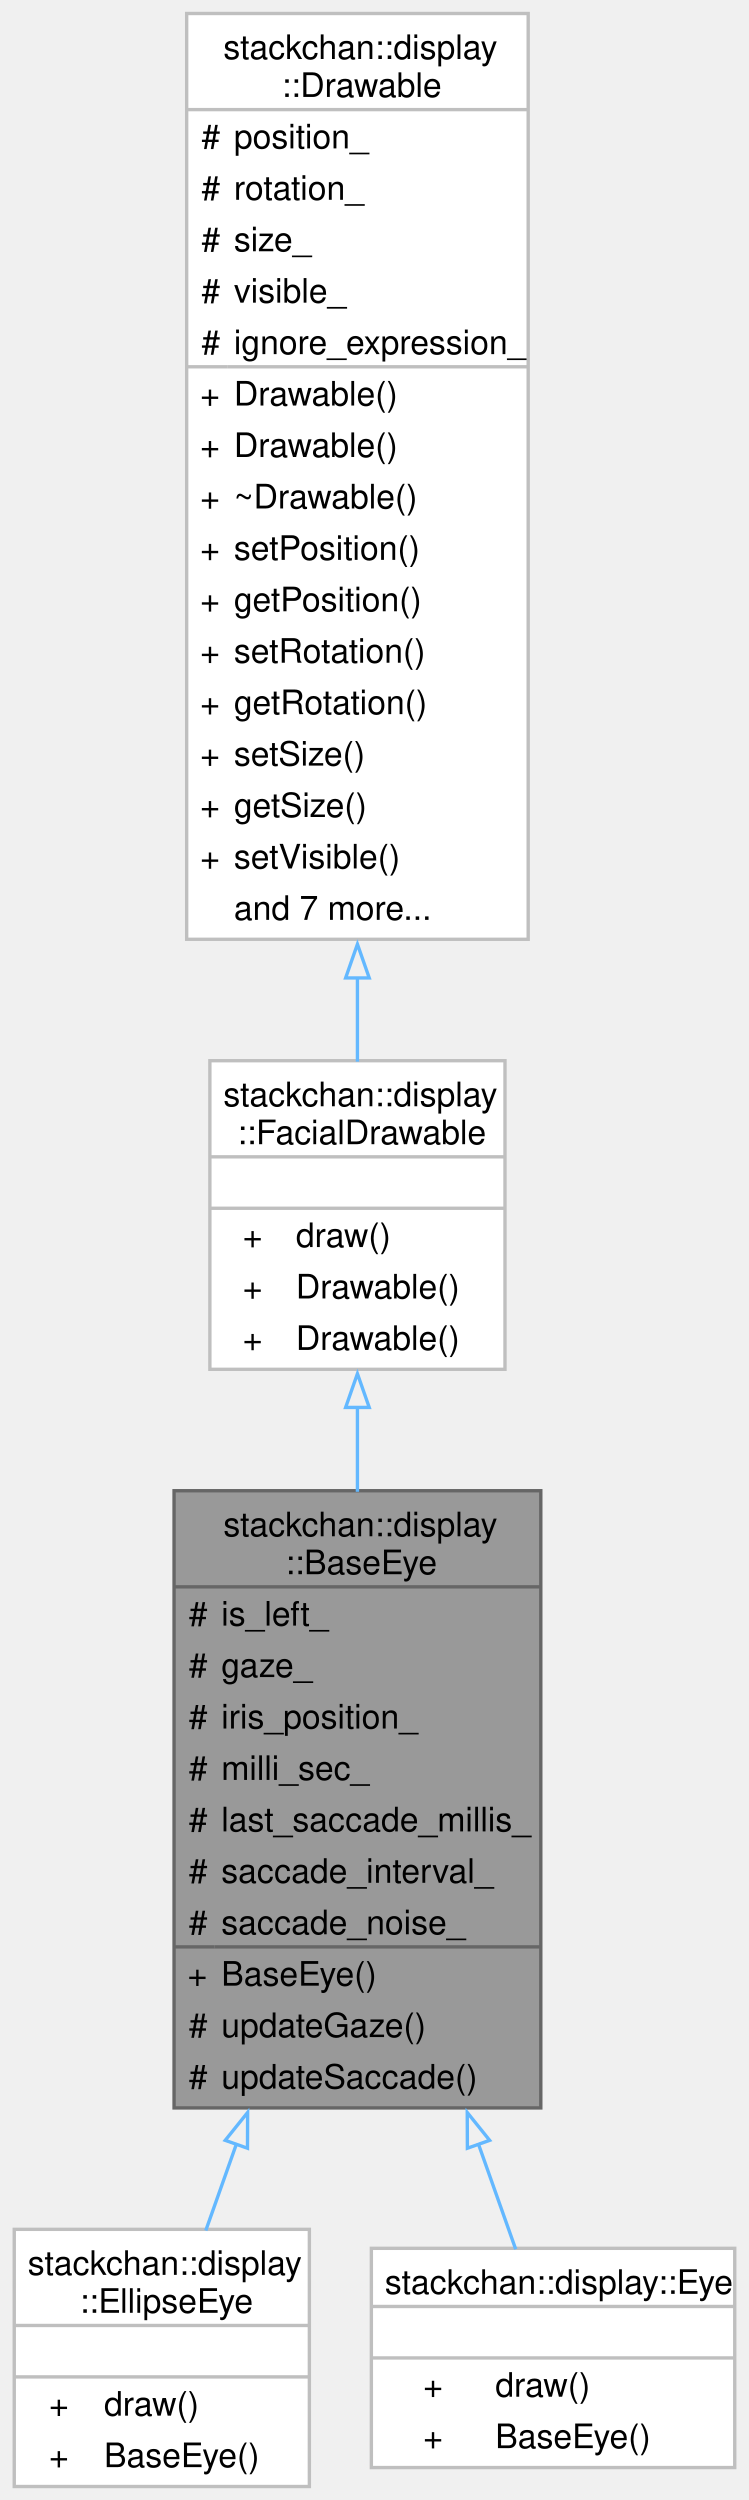
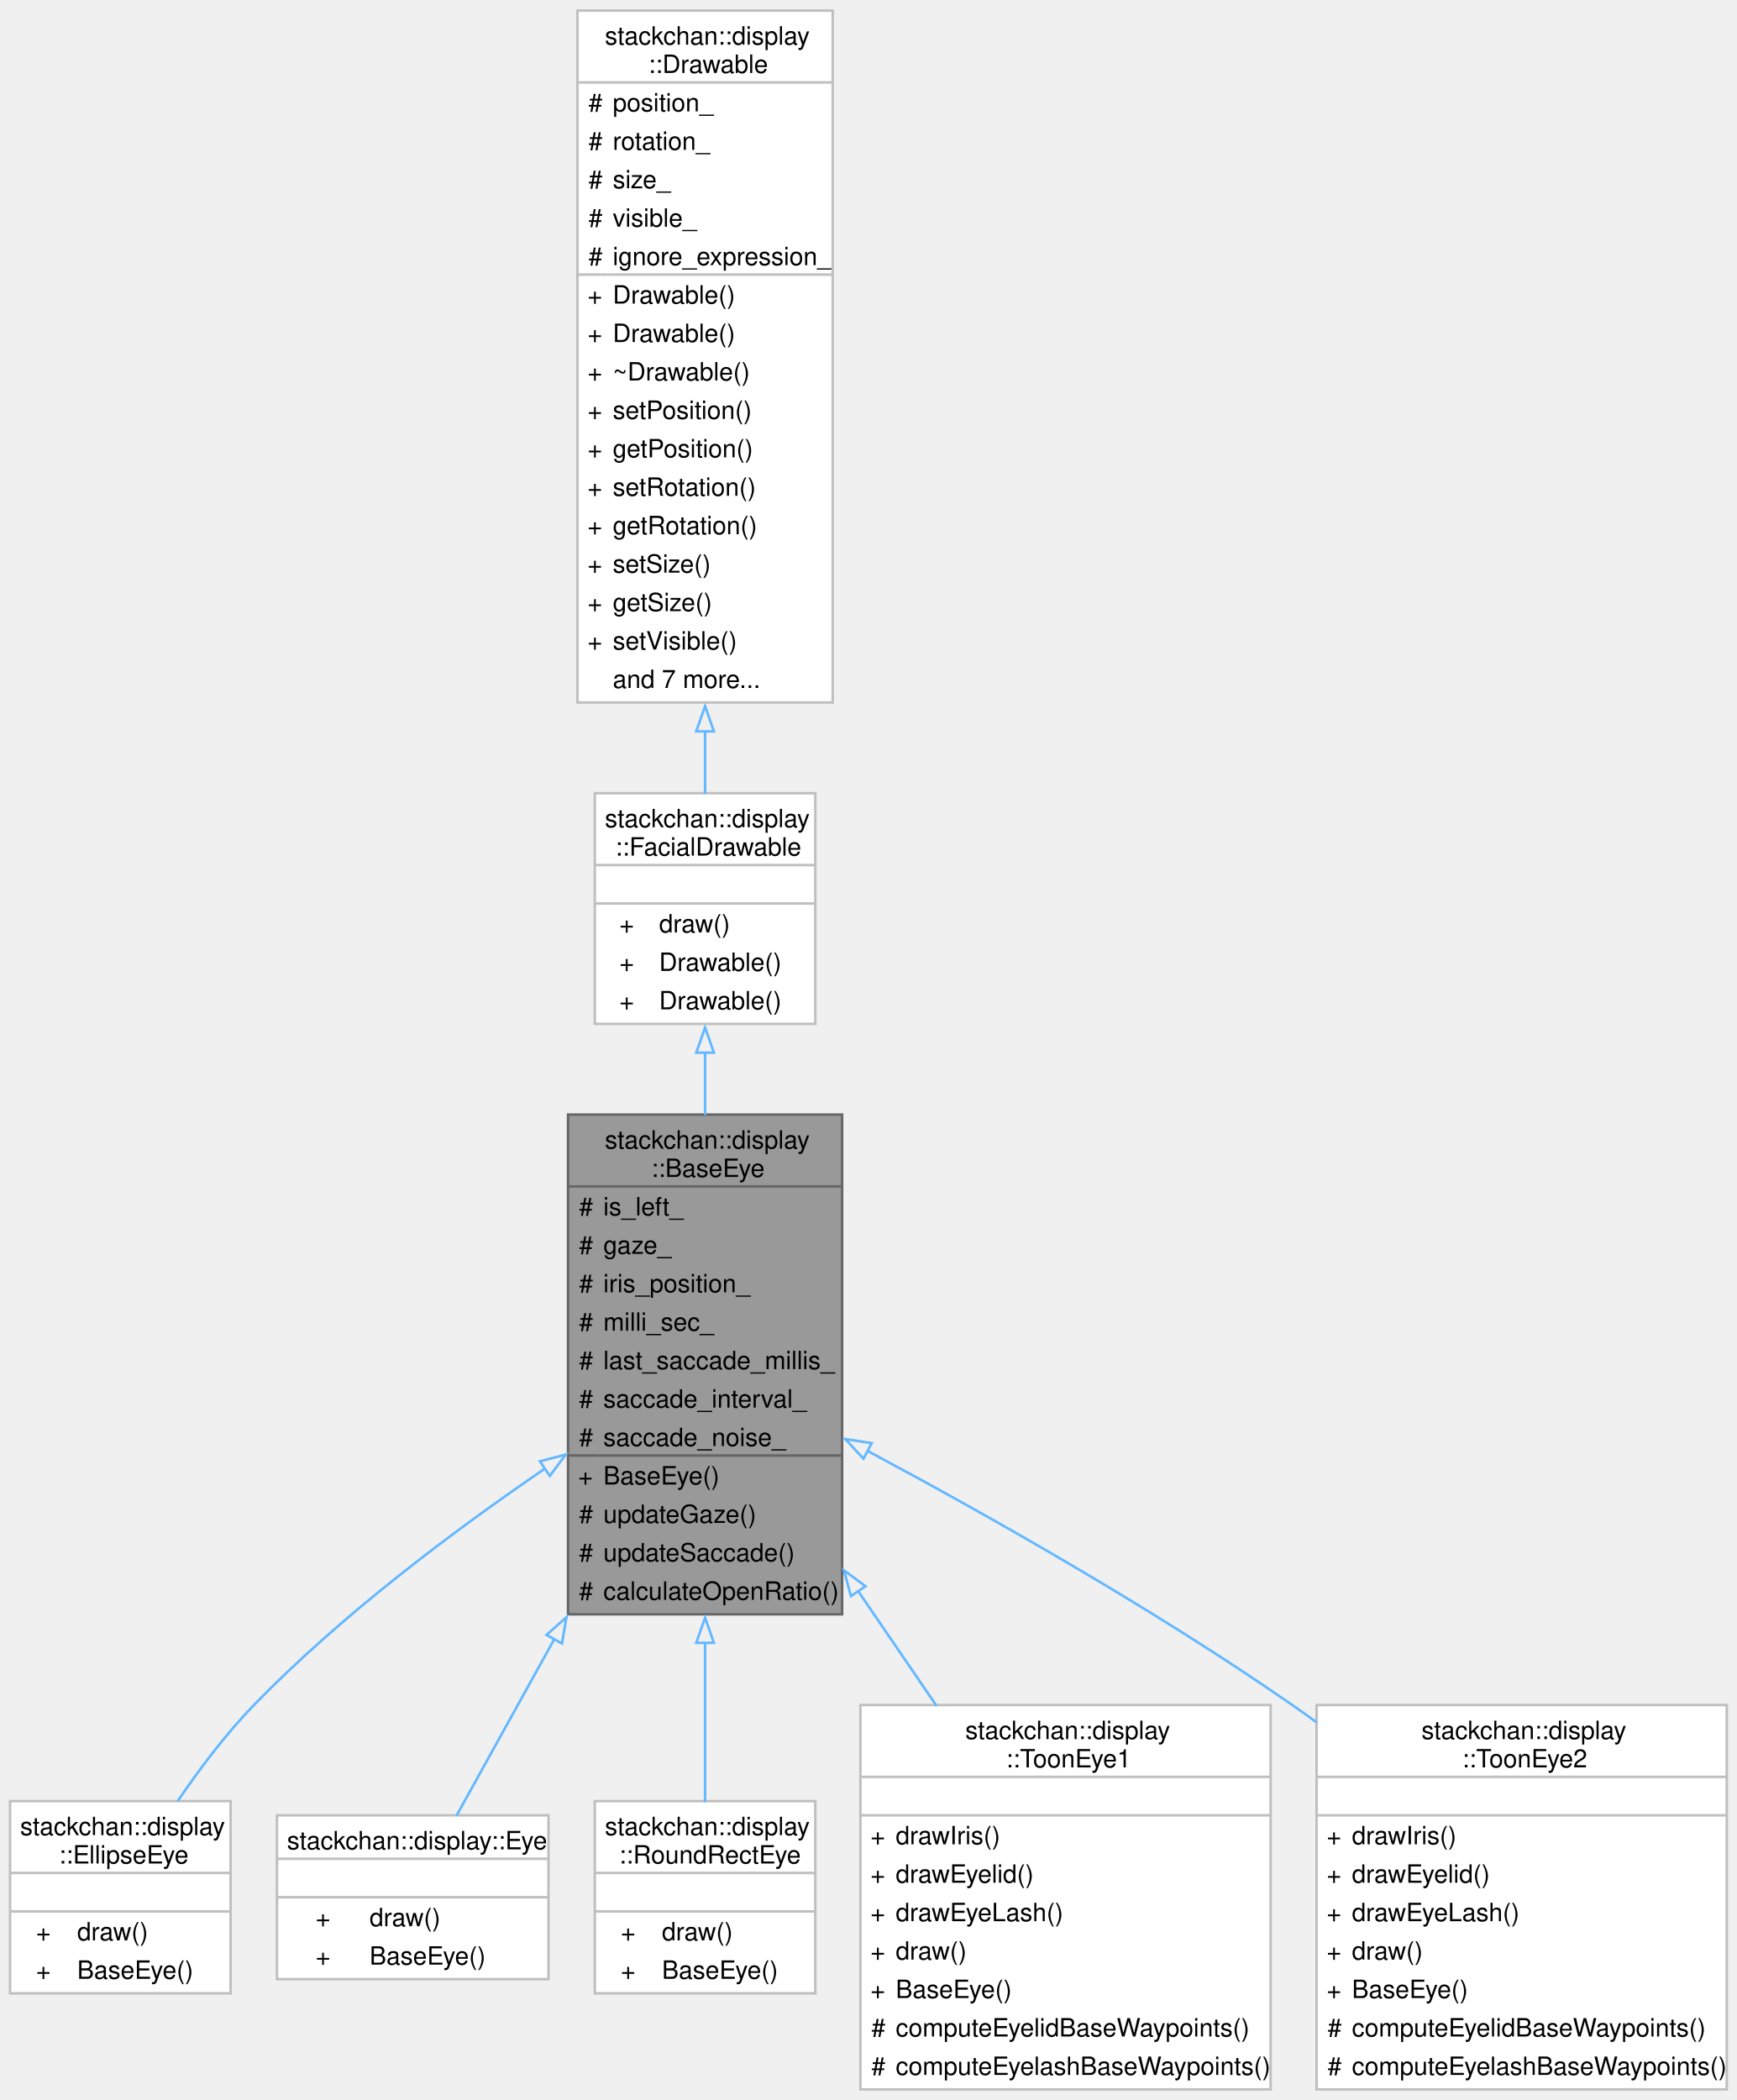
- <svg xmlns="http://www.w3.org/2000/svg" xmlns:xlink="http://www.w3.org/1999/xlink" width="222pt" height="741pt" viewBox="0.00 0.00 221.62 741.25">
-   <g id="graph0" class="graph" transform="scale(1 1) rotate(0) translate(4 737.25)">
+ <svg xmlns="http://www.w3.org/2000/svg" xmlns:xlink="http://www.w3.org/1999/xlink" width="689pt" height="833pt" viewBox="0.00 0.00 689.12 832.75">
+   <g id="graph0" class="graph" transform="scale(1 1) rotate(0) translate(4 828.75)">
    <g id="Node000001" class="node">
      <g id="a_Node000001">
        <a xlink:title="Base class for Eye, draw nothing.">
-           <polygon fill="#999999" stroke="none" points="156.12,-295.25 47.37,-295.25 47.37,-112.25 156.12,-112.25 156.12,-295.25" />
-           <text text-anchor="start" x="62" y="-281.75" font-family="Helvetica,sans-Serif" font-size="10.00">stackchan::display</text>
-           <text text-anchor="start" x="80.38" y="-270.5" font-family="Helvetica,sans-Serif" font-size="10.00">::BaseEye</text>
-           <text text-anchor="start" x="51.75" y="-255.25" font-family="Helvetica,sans-Serif" font-size="10.00">#</text>
-           <text text-anchor="start" x="61.38" y="-255.25" font-family="Helvetica,sans-Serif" font-size="10.00">is_left_</text>
-           <text text-anchor="start" x="51.75" y="-240" font-family="Helvetica,sans-Serif" font-size="10.00">#</text>
-           <text text-anchor="start" x="61.38" y="-240" font-family="Helvetica,sans-Serif" font-size="10.00">gaze_</text>
-           <text text-anchor="start" x="51.75" y="-224.75" font-family="Helvetica,sans-Serif" font-size="10.00">#</text>
-           <text text-anchor="start" x="61.38" y="-224.75" font-family="Helvetica,sans-Serif" font-size="10.00">iris_position_</text>
-           <text text-anchor="start" x="51.75" y="-209.5" font-family="Helvetica,sans-Serif" font-size="10.00">#</text>
-           <text text-anchor="start" x="61.38" y="-209.5" font-family="Helvetica,sans-Serif" font-size="10.00">milli_sec_</text>
-           <text text-anchor="start" x="51.75" y="-194.25" font-family="Helvetica,sans-Serif" font-size="10.00">#</text>
-           <text text-anchor="start" x="61.38" y="-194.25" font-family="Helvetica,sans-Serif" font-size="10.00">last_saccade_millis_</text>
-           <text text-anchor="start" x="51.75" y="-179" font-family="Helvetica,sans-Serif" font-size="10.00">#</text>
-           <text text-anchor="start" x="61.38" y="-179" font-family="Helvetica,sans-Serif" font-size="10.00">saccade_interval_</text>
-           <text text-anchor="start" x="51.75" y="-163.75" font-family="Helvetica,sans-Serif" font-size="10.00">#</text>
-           <text text-anchor="start" x="61.38" y="-163.75" font-family="Helvetica,sans-Serif" font-size="10.00">saccade_noise_</text>
-           <text text-anchor="start" x="51.38" y="-148.5" font-family="Helvetica,sans-Serif" font-size="10.00">+</text>
-           <text text-anchor="start" x="61.38" y="-148.5" font-family="Helvetica,sans-Serif" font-size="10.00">BaseEye()</text>
-           <text text-anchor="start" x="51.75" y="-133.25" font-family="Helvetica,sans-Serif" font-size="10.00">#</text>
-           <text text-anchor="start" x="61.38" y="-133.25" font-family="Helvetica,sans-Serif" font-size="10.00">updateGaze()</text>
-           <text text-anchor="start" x="51.75" y="-118" font-family="Helvetica,sans-Serif" font-size="10.00">#</text>
-           <text text-anchor="start" x="61.38" y="-118" font-family="Helvetica,sans-Serif" font-size="10.00">updateSaccade()</text>
-           <polygon fill="#666666" stroke="#666666" points="47.38,-266.75 47.38,-266.75 156.12,-266.75 156.12,-266.75 47.38,-266.75" />
-           <polygon fill="#666666" stroke="#666666" points="47.38,-160 47.38,-160 59.38,-160 59.38,-160 47.38,-160" />
-           <polygon fill="#666666" stroke="#666666" points="59.38,-160 59.38,-160 156.12,-160 156.12,-160 59.38,-160" />
-           <polygon fill="none" stroke="#666666" points="47.38,-112.25 47.38,-295.25 156.12,-295.25 156.12,-112.25 47.38,-112.25" />
+           <polygon fill="#999999" stroke="none" points="330.12,-386.75 221.38,-386.75 221.38,-188.5 330.12,-188.5 330.12,-386.75" />
+           <text text-anchor="start" x="236" y="-373.25" font-family="Helvetica,sans-Serif" font-size="10.00">stackchan::display</text>
+           <text text-anchor="start" x="254.38" y="-362" font-family="Helvetica,sans-Serif" font-size="10.00">::BaseEye</text>
+           <text text-anchor="start" x="225.75" y="-346.75" font-family="Helvetica,sans-Serif" font-size="10.00">#</text>
+           <text text-anchor="start" x="235.38" y="-346.75" font-family="Helvetica,sans-Serif" font-size="10.00">is_left_</text>
+           <text text-anchor="start" x="225.75" y="-331.5" font-family="Helvetica,sans-Serif" font-size="10.00">#</text>
+           <text text-anchor="start" x="235.38" y="-331.5" font-family="Helvetica,sans-Serif" font-size="10.00">gaze_</text>
+           <text text-anchor="start" x="225.75" y="-316.25" font-family="Helvetica,sans-Serif" font-size="10.00">#</text>
+           <text text-anchor="start" x="235.38" y="-316.25" font-family="Helvetica,sans-Serif" font-size="10.00">iris_position_</text>
+           <text text-anchor="start" x="225.75" y="-301" font-family="Helvetica,sans-Serif" font-size="10.00">#</text>
+           <text text-anchor="start" x="235.38" y="-301" font-family="Helvetica,sans-Serif" font-size="10.00">milli_sec_</text>
+           <text text-anchor="start" x="225.75" y="-285.75" font-family="Helvetica,sans-Serif" font-size="10.00">#</text>
+           <text text-anchor="start" x="235.38" y="-285.75" font-family="Helvetica,sans-Serif" font-size="10.00">last_saccade_millis_</text>
+           <text text-anchor="start" x="225.75" y="-270.5" font-family="Helvetica,sans-Serif" font-size="10.00">#</text>
+           <text text-anchor="start" x="235.38" y="-270.5" font-family="Helvetica,sans-Serif" font-size="10.00">saccade_interval_</text>
+           <text text-anchor="start" x="225.75" y="-255.25" font-family="Helvetica,sans-Serif" font-size="10.00">#</text>
+           <text text-anchor="start" x="235.38" y="-255.25" font-family="Helvetica,sans-Serif" font-size="10.00">saccade_noise_</text>
+           <text text-anchor="start" x="225.38" y="-240" font-family="Helvetica,sans-Serif" font-size="10.00">+</text>
+           <text text-anchor="start" x="235.38" y="-240" font-family="Helvetica,sans-Serif" font-size="10.00">BaseEye()</text>
+           <text text-anchor="start" x="225.75" y="-224.75" font-family="Helvetica,sans-Serif" font-size="10.00">#</text>
+           <text text-anchor="start" x="235.38" y="-224.75" font-family="Helvetica,sans-Serif" font-size="10.00">updateGaze()</text>
+           <text text-anchor="start" x="225.75" y="-209.5" font-family="Helvetica,sans-Serif" font-size="10.00">#</text>
+           <text text-anchor="start" x="235.38" y="-209.5" font-family="Helvetica,sans-Serif" font-size="10.00">updateSaccade()</text>
+           <text text-anchor="start" x="225.75" y="-194.25" font-family="Helvetica,sans-Serif" font-size="10.00">#</text>
+           <text text-anchor="start" x="235.38" y="-194.25" font-family="Helvetica,sans-Serif" font-size="10.00">calculateOpenRatio()</text>
+           <polygon fill="#666666" stroke="#666666" points="221.38,-358.25 221.38,-358.25 330.12,-358.25 330.12,-358.25 221.38,-358.25" />
+           <polygon fill="#666666" stroke="#666666" points="221.38,-251.5 221.38,-251.5 233.38,-251.5 233.38,-251.5 221.38,-251.5" />
+           <polygon fill="#666666" stroke="#666666" points="233.38,-251.5 233.38,-251.5 330.12,-251.5 330.12,-251.5 233.38,-251.5" />
+           <polygon fill="none" stroke="#666666" points="221.38,-188.5 221.38,-386.75 330.12,-386.75 330.12,-188.5 221.38,-188.5" />
        </a>
      </g>
    </g>
    <g id="Node000004" class="node">
      <g id="a_Node000004">
        <a xlink:href="classstackchan_1_1display_1_1_ellipse_eye.html" target="_top" xlink:title=" ">
-           <polygon fill="white" stroke="none" points="87.5,-76.25 0,-76.25 0,0 87.5,0 87.5,-76.25" />
-           <text text-anchor="start" x="4" y="-62.75" font-family="Helvetica,sans-Serif" font-size="10.00">stackchan::display</text>
-           <text text-anchor="start" x="19.38" y="-51.5" font-family="Helvetica,sans-Serif" font-size="10.00">::EllipseEye</text>
-           <text text-anchor="start" x="42.25" y="-36.25" font-family="Helvetica,sans-Serif" font-size="10.00"> </text>
-           <text text-anchor="start" x="10.31" y="-21" font-family="Helvetica,sans-Serif" font-size="10.00">+</text>
-           <text text-anchor="start" x="26.62" y="-21" font-family="Helvetica,sans-Serif" font-size="10.00">draw()</text>
-           <text text-anchor="start" x="10.31" y="-5.75" font-family="Helvetica,sans-Serif" font-size="10.00">+</text>
-           <text text-anchor="start" x="26.62" y="-5.75" font-family="Helvetica,sans-Serif" font-size="10.00">BaseEye()</text>
-           <polygon fill="#bfbfbf" stroke="#bfbfbf" points="0,-47.75 0,-47.75 87.5,-47.75 87.5,-47.75 0,-47.75" />
-           <polygon fill="#bfbfbf" stroke="#bfbfbf" points="0,-32.5 0,-32.5 87.5,-32.5 87.5,-32.5 0,-32.5" />
-           <polygon fill="none" stroke="#bfbfbf" points="0,0 0,-76.25 87.5,-76.25 87.5,0 0,0" />
+           <polygon fill="white" stroke="none" points="87.5,-114.38 0,-114.38 0,-38.12 87.5,-38.12 87.5,-114.38" />
+           <text text-anchor="start" x="4" y="-100.88" font-family="Helvetica,sans-Serif" font-size="10.00">stackchan::display</text>
+           <text text-anchor="start" x="19.38" y="-89.62" font-family="Helvetica,sans-Serif" font-size="10.00">::EllipseEye</text>
+           <text text-anchor="start" x="42.25" y="-74.38" font-family="Helvetica,sans-Serif" font-size="10.00"> </text>
+           <text text-anchor="start" x="10.31" y="-59.12" font-family="Helvetica,sans-Serif" font-size="10.00">+</text>
+           <text text-anchor="start" x="26.62" y="-59.12" font-family="Helvetica,sans-Serif" font-size="10.00">draw()</text>
+           <text text-anchor="start" x="10.31" y="-43.88" font-family="Helvetica,sans-Serif" font-size="10.00">+</text>
+           <text text-anchor="start" x="26.62" y="-43.88" font-family="Helvetica,sans-Serif" font-size="10.00">BaseEye()</text>
+           <polygon fill="#bfbfbf" stroke="#bfbfbf" points="0,-85.88 0,-85.88 87.5,-85.88 87.5,-85.88 0,-85.88" />
+           <polygon fill="#bfbfbf" stroke="#bfbfbf" points="0,-70.62 0,-70.62 87.5,-70.62 87.5,-70.62 0,-70.62" />
+           <polygon fill="none" stroke="#bfbfbf" points="0,-38.12 0,-114.38 87.5,-114.38 87.5,-38.12 0,-38.12" />
        </a>
      </g>
    </g>
    <g id="edge3_Node000001_Node000004" class="edge">
      <g id="a_edge3_Node000001_Node000004">
        <a xlink:title=" ">
-           <path fill="none" stroke="#63b8ff" d="M65.88,-101.57C62.68,-92.51 59.58,-83.8 56.78,-75.89" />
-           <polygon fill="none" stroke="#63b8ff" points="62.55,-102.64 69.19,-110.9 69.15,-100.3 62.55,-102.64" />
+           <path fill="none" stroke="#63b8ff" d="M212.27,-246.34C176.17,-221.72 131.39,-188.18 96.75,-152.5 85.62,-141.04 75.1,-127.05 66.41,-114.25" />
+           <polygon fill="none" stroke="#63b8ff" points="210.22,-249.18 220.47,-251.88 214.14,-243.38 210.22,-249.18" />
        </a>
      </g>
    </g>
    <g id="Node000005" class="node">
      <g id="a_Node000005">
        <a xlink:href="classstackchan_1_1display_1_1_eye.html" target="_top" xlink:title=" ">
-           <polygon fill="white" stroke="none" points="213.62,-70.62 105.88,-70.62 105.88,-5.62 213.62,-5.62 213.62,-70.62" />
-           <text text-anchor="start" x="109.88" y="-57.12" font-family="Helvetica,sans-Serif" font-size="10.00">stackchan::display::Eye</text>
-           <text text-anchor="start" x="158.25" y="-41.88" font-family="Helvetica,sans-Serif" font-size="10.00"> </text>
-           <text text-anchor="start" x="121.25" y="-26.62" font-family="Helvetica,sans-Serif" font-size="10.00">+</text>
-           <text text-anchor="start" x="142.62" y="-26.62" font-family="Helvetica,sans-Serif" font-size="10.00">draw()</text>
-           <text text-anchor="start" x="121.25" y="-11.38" font-family="Helvetica,sans-Serif" font-size="10.00">+</text>
-           <text text-anchor="start" x="142.62" y="-11.38" font-family="Helvetica,sans-Serif" font-size="10.00">BaseEye()</text>
-           <polygon fill="#bfbfbf" stroke="#bfbfbf" points="105.88,-53.38 105.88,-53.38 213.62,-53.38 213.62,-53.38 105.88,-53.38" />
-           <polygon fill="#bfbfbf" stroke="#bfbfbf" points="105.88,-38.12 105.88,-38.12 213.62,-38.12 213.62,-38.12 105.88,-38.12" />
-           <polygon fill="none" stroke="#bfbfbf" points="105.88,-5.62 105.88,-70.62 213.62,-70.62 213.62,-5.62 105.88,-5.62" />
+           <polygon fill="white" stroke="none" points="213.62,-108.75 105.88,-108.75 105.88,-43.75 213.62,-43.75 213.62,-108.75" />
+           <text text-anchor="start" x="109.88" y="-95.25" font-family="Helvetica,sans-Serif" font-size="10.00">stackchan::display::Eye</text>
+           <text text-anchor="start" x="158.25" y="-80" font-family="Helvetica,sans-Serif" font-size="10.00"> </text>
+           <text text-anchor="start" x="121.25" y="-64.75" font-family="Helvetica,sans-Serif" font-size="10.00">+</text>
+           <text text-anchor="start" x="142.62" y="-64.75" font-family="Helvetica,sans-Serif" font-size="10.00">draw()</text>
+           <text text-anchor="start" x="121.25" y="-49.5" font-family="Helvetica,sans-Serif" font-size="10.00">+</text>
+           <text text-anchor="start" x="142.62" y="-49.5" font-family="Helvetica,sans-Serif" font-size="10.00">BaseEye()</text>
+           <polygon fill="#bfbfbf" stroke="#bfbfbf" points="105.88,-91.5 105.88,-91.5 213.62,-91.5 213.62,-91.5 105.88,-91.5" />
+           <polygon fill="#bfbfbf" stroke="#bfbfbf" points="105.88,-76.25 105.88,-76.25 213.62,-76.25 213.62,-76.25 105.88,-76.25" />
+           <polygon fill="none" stroke="#bfbfbf" points="105.88,-43.75 105.88,-108.75 213.62,-108.75 213.62,-43.75 105.88,-43.75" />
        </a>
      </g>
    </g>
    <g id="edge4_Node000001_Node000005" class="edge">
      <g id="a_edge4_Node000001_Node000005">
        <a xlink:title=" ">
-           <path fill="none" stroke="#63b8ff" d="M137.53,-101.81C141.54,-90.5 145.37,-79.7 148.68,-70.35" />
-           <polygon fill="none" stroke="#63b8ff" points="134.35,-100.3 134.31,-110.9 140.95,-102.64 134.35,-100.3" />
+           <path fill="none" stroke="#63b8ff" d="M216.03,-178.83C201.79,-153.12 187.68,-127.67 177.16,-108.67" />
+           <polygon fill="none" stroke="#63b8ff" points="212.84,-180.31 220.75,-187.36 218.97,-176.91 212.84,-180.31" />
+         </a>
+       </g>
+     </g>
+     <g id="Node000006" class="node">
+       <g id="a_Node000006">
+         <a xlink:href="classstackchan_1_1display_1_1_round_rect_eye.html" target="_top" xlink:title=" ">
+           <polygon fill="white" stroke="none" points="319.5,-114.38 232,-114.38 232,-38.12 319.5,-38.12 319.5,-114.38" />
+           <text text-anchor="start" x="236" y="-100.88" font-family="Helvetica,sans-Serif" font-size="10.00">stackchan::display</text>
+           <text text-anchor="start" x="241.62" y="-89.62" font-family="Helvetica,sans-Serif" font-size="10.00">::RoundRectEye</text>
+           <text text-anchor="start" x="274.25" y="-74.38" font-family="Helvetica,sans-Serif" font-size="10.00"> </text>
+           <text text-anchor="start" x="242.31" y="-59.12" font-family="Helvetica,sans-Serif" font-size="10.00">+</text>
+           <text text-anchor="start" x="258.62" y="-59.12" font-family="Helvetica,sans-Serif" font-size="10.00">draw()</text>
+           <text text-anchor="start" x="242.31" y="-43.88" font-family="Helvetica,sans-Serif" font-size="10.00">+</text>
+           <text text-anchor="start" x="258.62" y="-43.88" font-family="Helvetica,sans-Serif" font-size="10.00">BaseEye()</text>
+           <polygon fill="#bfbfbf" stroke="#bfbfbf" points="232,-85.88 232,-85.88 319.5,-85.88 319.5,-85.88 232,-85.88" />
+           <polygon fill="#bfbfbf" stroke="#bfbfbf" points="232,-70.62 232,-70.62 319.5,-70.62 319.5,-70.62 232,-70.62" />
+           <polygon fill="none" stroke="#bfbfbf" points="232,-38.12 232,-114.38 319.5,-114.38 319.5,-38.12 232,-38.12" />
+         </a>
+       </g>
+     </g>
+     <g id="edge5_Node000001_Node000006" class="edge">
+       <g id="a_edge5_Node000001_Node000006">
+         <a xlink:title=" ">
+           <path fill="none" stroke="#63b8ff" d="M275.75,-177.44C275.75,-154.55 275.75,-131.95 275.75,-114.02" />
+           <polygon fill="none" stroke="#63b8ff" points="272.25,-177.17 275.75,-187.17 279.25,-177.17 272.25,-177.17" />
+         </a>
+       </g>
+     </g>
+     <g id="Node000007" class="node">
+       <g id="a_Node000007">
+         <a xlink:href="classstackchan_1_1display_1_1_toon_eye1.html" target="_top" xlink:title=" ">
+           <polygon fill="white" stroke="none" points="500.12,-152.5 337.38,-152.5 337.38,0 500.12,0 500.12,-152.5" />
+           <text text-anchor="start" x="379" y="-139" font-family="Helvetica,sans-Serif" font-size="10.00">stackchan::display</text>
+           <text text-anchor="start" x="395.12" y="-127.75" font-family="Helvetica,sans-Serif" font-size="10.00">::ToonEye1</text>
+           <text text-anchor="start" x="417.25" y="-112.5" font-family="Helvetica,sans-Serif" font-size="10.00"> </text>
+           <text text-anchor="start" x="341.38" y="-97.25" font-family="Helvetica,sans-Serif" font-size="10.00">+</text>
+           <text text-anchor="start" x="351.38" y="-97.25" font-family="Helvetica,sans-Serif" font-size="10.00">drawIris()</text>
+           <text text-anchor="start" x="341.38" y="-82" font-family="Helvetica,sans-Serif" font-size="10.00">+</text>
+           <text text-anchor="start" x="351.38" y="-82" font-family="Helvetica,sans-Serif" font-size="10.00">drawEyelid()</text>
+           <text text-anchor="start" x="341.38" y="-66.75" font-family="Helvetica,sans-Serif" font-size="10.00">+</text>
+           <text text-anchor="start" x="351.38" y="-66.75" font-family="Helvetica,sans-Serif" font-size="10.00">drawEyeLash()</text>
+           <text text-anchor="start" x="341.38" y="-51.5" font-family="Helvetica,sans-Serif" font-size="10.00">+</text>
+           <text text-anchor="start" x="351.38" y="-51.5" font-family="Helvetica,sans-Serif" font-size="10.00">draw()</text>
+           <text text-anchor="start" x="341.38" y="-36.25" font-family="Helvetica,sans-Serif" font-size="10.00">+</text>
+           <text text-anchor="start" x="351.38" y="-36.25" font-family="Helvetica,sans-Serif" font-size="10.00">BaseEye()</text>
+           <text text-anchor="start" x="341.75" y="-21" font-family="Helvetica,sans-Serif" font-size="10.00">#</text>
+           <text text-anchor="start" x="351.38" y="-21" font-family="Helvetica,sans-Serif" font-size="10.00">computeEyelidBaseWaypoints()</text>
+           <text text-anchor="start" x="341.75" y="-5.75" font-family="Helvetica,sans-Serif" font-size="10.00">#</text>
+           <text text-anchor="start" x="351.38" y="-5.75" font-family="Helvetica,sans-Serif" font-size="10.00">computeEyelashBaseWaypoints()</text>
+           <polygon fill="#bfbfbf" stroke="#bfbfbf" points="337.38,-124 337.38,-124 500.12,-124 500.12,-124 337.38,-124" />
+           <polygon fill="#bfbfbf" stroke="#bfbfbf" points="337.38,-108.75 337.38,-108.75 500.12,-108.75 500.12,-108.75 337.38,-108.75" />
+           <polygon fill="none" stroke="#bfbfbf" points="337.38,0 337.38,-152.5 500.12,-152.5 500.12,0 337.38,0" />
+         </a>
+       </g>
+     </g>
+     <g id="edge6_Node000001_Node000007" class="edge">
+       <g id="a_edge6_Node000001_Node000007">
+         <a xlink:title=" ">
+           <path fill="none" stroke="#63b8ff" d="M336.43,-197.78C346.8,-182.59 357.49,-166.95 367.59,-152.16" />
+           <polygon fill="none" stroke="#63b8ff" points="333.62,-195.69 330.87,-205.92 339.4,-199.64 333.62,-195.69" />
+         </a>
+       </g>
+     </g>
+     <g id="Node000008" class="node">
+       <g id="a_Node000008">
+         <a xlink:href="classstackchan_1_1display_1_1_toon_eye2.html" target="_top" xlink:title=" ">
+           <polygon fill="white" stroke="none" points="681.12,-152.5 518.38,-152.5 518.38,0 681.12,0 681.12,-152.5" />
+           <text text-anchor="start" x="560" y="-139" font-family="Helvetica,sans-Serif" font-size="10.00">stackchan::display</text>
+           <text text-anchor="start" x="576.12" y="-127.75" font-family="Helvetica,sans-Serif" font-size="10.00">::ToonEye2</text>
+           <text text-anchor="start" x="598.25" y="-112.5" font-family="Helvetica,sans-Serif" font-size="10.00"> </text>
+           <text text-anchor="start" x="522.38" y="-97.25" font-family="Helvetica,sans-Serif" font-size="10.00">+</text>
+           <text text-anchor="start" x="532.38" y="-97.25" font-family="Helvetica,sans-Serif" font-size="10.00">drawIris()</text>
+           <text text-anchor="start" x="522.38" y="-82" font-family="Helvetica,sans-Serif" font-size="10.00">+</text>
+           <text text-anchor="start" x="532.38" y="-82" font-family="Helvetica,sans-Serif" font-size="10.00">drawEyelid()</text>
+           <text text-anchor="start" x="522.38" y="-66.75" font-family="Helvetica,sans-Serif" font-size="10.00">+</text>
+           <text text-anchor="start" x="532.38" y="-66.75" font-family="Helvetica,sans-Serif" font-size="10.00">drawEyeLash()</text>
+           <text text-anchor="start" x="522.38" y="-51.5" font-family="Helvetica,sans-Serif" font-size="10.00">+</text>
+           <text text-anchor="start" x="532.38" y="-51.5" font-family="Helvetica,sans-Serif" font-size="10.00">draw()</text>
+           <text text-anchor="start" x="522.38" y="-36.25" font-family="Helvetica,sans-Serif" font-size="10.00">+</text>
+           <text text-anchor="start" x="532.38" y="-36.25" font-family="Helvetica,sans-Serif" font-size="10.00">BaseEye()</text>
+           <text text-anchor="start" x="522.75" y="-21" font-family="Helvetica,sans-Serif" font-size="10.00">#</text>
+           <text text-anchor="start" x="532.38" y="-21" font-family="Helvetica,sans-Serif" font-size="10.00">computeEyelidBaseWaypoints()</text>
+           <text text-anchor="start" x="522.75" y="-5.75" font-family="Helvetica,sans-Serif" font-size="10.00">#</text>
+           <text text-anchor="start" x="532.38" y="-5.75" font-family="Helvetica,sans-Serif" font-size="10.00">computeEyelashBaseWaypoints()</text>
+           <polygon fill="#bfbfbf" stroke="#bfbfbf" points="518.38,-124 518.38,-124 681.12,-124 681.12,-124 518.38,-124" />
+           <polygon fill="#bfbfbf" stroke="#bfbfbf" points="518.38,-108.75 518.38,-108.75 681.12,-108.75 681.12,-108.75 518.38,-108.75" />
+           <polygon fill="none" stroke="#bfbfbf" points="518.38,0 518.38,-152.5 681.12,-152.5 681.12,0 518.38,0" />
+         </a>
+       </g>
+     </g>
+     <g id="edge7_Node000001_Node000008" class="edge">
+       <g id="a_edge7_Node000001_Node000008">
+         <a xlink:title=" ">
+           <path fill="none" stroke="#63b8ff" d="M339.97,-253.45C387.79,-227.86 453.98,-190.51 508.75,-152.5 511.95,-150.28 515.18,-147.97 518.41,-145.61" />
+           <polygon fill="none" stroke="#63b8ff" points="338.58,-250.23 331.4,-258.02 341.87,-256.41 338.58,-250.23" />
        </a>
      </g>
    </g>
    <g id="Node000002" class="node">
      <g id="a_Node000002">
        <a xlink:href="classstackchan_1_1display_1_1_facial_drawable.html" target="_top" xlink:title=" ">
-           <polygon fill="white" stroke="none" points="145.5,-422.75 58,-422.75 58,-331.25 145.5,-331.25 145.5,-422.75" />
-           <text text-anchor="start" x="62" y="-409.25" font-family="Helvetica,sans-Serif" font-size="10.00">stackchan::display</text>
-           <text text-anchor="start" x="66.12" y="-398" font-family="Helvetica,sans-Serif" font-size="10.00">::FacialDrawable</text>
-           <text text-anchor="start" x="100.25" y="-382.75" font-family="Helvetica,sans-Serif" font-size="10.00"> </text>
-           <text text-anchor="start" x="67.75" y="-367.5" font-family="Helvetica,sans-Serif" font-size="10.00">+</text>
-           <text text-anchor="start" x="83.5" y="-367.5" font-family="Helvetica,sans-Serif" font-size="10.00">draw()</text>
-           <text text-anchor="start" x="67.75" y="-352.25" font-family="Helvetica,sans-Serif" font-size="10.00">+</text>
-           <text text-anchor="start" x="83.5" y="-352.25" font-family="Helvetica,sans-Serif" font-size="10.00">Drawable()</text>
-           <text text-anchor="start" x="67.75" y="-337" font-family="Helvetica,sans-Serif" font-size="10.00">+</text>
-           <text text-anchor="start" x="83.5" y="-337" font-family="Helvetica,sans-Serif" font-size="10.00">Drawable()</text>
-           <polygon fill="#bfbfbf" stroke="#bfbfbf" points="58,-394.25 58,-394.25 145.5,-394.25 145.5,-394.25 58,-394.25" />
-           <polygon fill="#bfbfbf" stroke="#bfbfbf" points="58,-379 58,-379 145.5,-379 145.5,-379 58,-379" />
-           <polygon fill="none" stroke="#bfbfbf" points="58,-331.25 58,-422.75 145.5,-422.75 145.5,-331.25 58,-331.25" />
+           <polygon fill="white" stroke="none" points="319.5,-514.25 232,-514.25 232,-422.75 319.5,-422.75 319.5,-514.25" />
+           <text text-anchor="start" x="236" y="-500.75" font-family="Helvetica,sans-Serif" font-size="10.00">stackchan::display</text>
+           <text text-anchor="start" x="240.12" y="-489.5" font-family="Helvetica,sans-Serif" font-size="10.00">::FacialDrawable</text>
+           <text text-anchor="start" x="274.25" y="-474.25" font-family="Helvetica,sans-Serif" font-size="10.00"> </text>
+           <text text-anchor="start" x="241.75" y="-459" font-family="Helvetica,sans-Serif" font-size="10.00">+</text>
+           <text text-anchor="start" x="257.5" y="-459" font-family="Helvetica,sans-Serif" font-size="10.00">draw()</text>
+           <text text-anchor="start" x="241.75" y="-443.75" font-family="Helvetica,sans-Serif" font-size="10.00">+</text>
+           <text text-anchor="start" x="257.5" y="-443.75" font-family="Helvetica,sans-Serif" font-size="10.00">Drawable()</text>
+           <text text-anchor="start" x="241.75" y="-428.5" font-family="Helvetica,sans-Serif" font-size="10.00">+</text>
+           <text text-anchor="start" x="257.5" y="-428.5" font-family="Helvetica,sans-Serif" font-size="10.00">Drawable()</text>
+           <polygon fill="#bfbfbf" stroke="#bfbfbf" points="232,-485.75 232,-485.75 319.5,-485.75 319.5,-485.75 232,-485.75" />
+           <polygon fill="#bfbfbf" stroke="#bfbfbf" points="232,-470.5 232,-470.5 319.5,-470.5 319.5,-470.5 232,-470.5" />
+           <polygon fill="none" stroke="#bfbfbf" points="232,-422.75 232,-514.25 319.5,-514.25 319.5,-422.75 232,-422.75" />
        </a>
      </g>
    </g>
    <g id="edge1_Node000001_Node000002" class="edge">
      <g id="a_edge1_Node000001_Node000002">
        <a xlink:title=" ">
-           <path fill="none" stroke="#63b8ff" d="M101.75,-319.97C101.75,-311.91 101.75,-303.45 101.75,-294.93" />
-           <polygon fill="none" stroke="#63b8ff" points="98.25,-319.94 101.75,-329.94 105.25,-319.94 98.25,-319.94" />
+           <path fill="none" stroke="#63b8ff" d="M275.75,-411.45C275.75,-403.46 275.75,-395.06 275.75,-386.55" />
+           <polygon fill="none" stroke="#63b8ff" points="272.25,-411.31 275.75,-421.31 279.25,-411.31 272.25,-411.31" />
        </a>
      </g>
    </g>
    <g id="Node000003" class="node">
      <g id="a_Node000003">
        <a xlink:href="classstackchan_1_1display_1_1_drawable.html" target="_top" xlink:title=" ">
-           <polygon fill="white" stroke="none" points="152.38,-733.25 51.12,-733.25 51.12,-458.75 152.38,-458.75 152.38,-733.25" />
-           <text text-anchor="start" x="62" y="-719.75" font-family="Helvetica,sans-Serif" font-size="10.00">stackchan::display</text>
-           <text text-anchor="start" x="79.25" y="-708.5" font-family="Helvetica,sans-Serif" font-size="10.00">::Drawable</text>
-           <text text-anchor="start" x="55.5" y="-693.25" font-family="Helvetica,sans-Serif" font-size="10.00">#</text>
-           <text text-anchor="start" x="65.12" y="-693.25" font-family="Helvetica,sans-Serif" font-size="10.00">position_</text>
-           <text text-anchor="start" x="55.5" y="-678" font-family="Helvetica,sans-Serif" font-size="10.00">#</text>
-           <text text-anchor="start" x="65.12" y="-678" font-family="Helvetica,sans-Serif" font-size="10.00">rotation_</text>
-           <text text-anchor="start" x="55.5" y="-662.75" font-family="Helvetica,sans-Serif" font-size="10.00">#</text>
-           <text text-anchor="start" x="65.12" y="-662.75" font-family="Helvetica,sans-Serif" font-size="10.00">size_</text>
-           <text text-anchor="start" x="55.5" y="-647.5" font-family="Helvetica,sans-Serif" font-size="10.00">#</text>
-           <text text-anchor="start" x="65.12" y="-647.5" font-family="Helvetica,sans-Serif" font-size="10.00">visible_</text>
-           <text text-anchor="start" x="55.5" y="-632.25" font-family="Helvetica,sans-Serif" font-size="10.00">#</text>
-           <text text-anchor="start" x="65.12" y="-632.25" font-family="Helvetica,sans-Serif" font-size="10.00">ignore_expression_</text>
-           <text text-anchor="start" x="55.12" y="-617" font-family="Helvetica,sans-Serif" font-size="10.00">+</text>
-           <text text-anchor="start" x="65.12" y="-617" font-family="Helvetica,sans-Serif" font-size="10.00">Drawable()</text>
-           <text text-anchor="start" x="55.12" y="-601.75" font-family="Helvetica,sans-Serif" font-size="10.00">+</text>
-           <text text-anchor="start" x="65.12" y="-601.75" font-family="Helvetica,sans-Serif" font-size="10.00">Drawable()</text>
-           <text text-anchor="start" x="55.12" y="-586.5" font-family="Helvetica,sans-Serif" font-size="10.00">+</text>
-           <text text-anchor="start" x="65.12" y="-586.5" font-family="Helvetica,sans-Serif" font-size="10.00">~Drawable()</text>
-           <text text-anchor="start" x="55.12" y="-571.25" font-family="Helvetica,sans-Serif" font-size="10.00">+</text>
-           <text text-anchor="start" x="65.12" y="-571.25" font-family="Helvetica,sans-Serif" font-size="10.00">setPosition()</text>
-           <text text-anchor="start" x="55.12" y="-556" font-family="Helvetica,sans-Serif" font-size="10.00">+</text>
-           <text text-anchor="start" x="65.12" y="-556" font-family="Helvetica,sans-Serif" font-size="10.00">getPosition()</text>
-           <text text-anchor="start" x="55.12" y="-540.75" font-family="Helvetica,sans-Serif" font-size="10.00">+</text>
-           <text text-anchor="start" x="65.12" y="-540.75" font-family="Helvetica,sans-Serif" font-size="10.00">setRotation()</text>
-           <text text-anchor="start" x="55.12" y="-525.5" font-family="Helvetica,sans-Serif" font-size="10.00">+</text>
-           <text text-anchor="start" x="65.12" y="-525.5" font-family="Helvetica,sans-Serif" font-size="10.00">getRotation()</text>
-           <text text-anchor="start" x="55.12" y="-510.25" font-family="Helvetica,sans-Serif" font-size="10.00">+</text>
-           <text text-anchor="start" x="65.12" y="-510.25" font-family="Helvetica,sans-Serif" font-size="10.00">setSize()</text>
-           <text text-anchor="start" x="55.12" y="-495" font-family="Helvetica,sans-Serif" font-size="10.00">+</text>
-           <text text-anchor="start" x="65.12" y="-495" font-family="Helvetica,sans-Serif" font-size="10.00">getSize()</text>
-           <text text-anchor="start" x="55.12" y="-479.75" font-family="Helvetica,sans-Serif" font-size="10.00">+</text>
-           <text text-anchor="start" x="65.12" y="-479.75" font-family="Helvetica,sans-Serif" font-size="10.00">setVisible()</text>
-           <text text-anchor="start" x="65.12" y="-464.5" font-family="Helvetica,sans-Serif" font-size="10.00">and 7 more...</text>
-           <polygon fill="#bfbfbf" stroke="#bfbfbf" points="51.12,-704.75 51.12,-704.75 152.38,-704.75 152.38,-704.75 51.12,-704.75" />
-           <polygon fill="#bfbfbf" stroke="#bfbfbf" points="51.12,-628.5 51.12,-628.5 63.12,-628.5 63.12,-628.5 51.12,-628.5" />
-           <polygon fill="#bfbfbf" stroke="#bfbfbf" points="63.12,-628.5 63.12,-628.5 152.38,-628.5 152.38,-628.5 63.12,-628.5" />
-           <polygon fill="none" stroke="#bfbfbf" points="51.12,-458.75 51.12,-733.25 152.38,-733.25 152.38,-458.75 51.12,-458.75" />
+           <polygon fill="white" stroke="none" points="326.38,-824.75 225.12,-824.75 225.12,-550.25 326.38,-550.25 326.38,-824.75" />
+           <text text-anchor="start" x="236" y="-811.25" font-family="Helvetica,sans-Serif" font-size="10.00">stackchan::display</text>
+           <text text-anchor="start" x="253.25" y="-800" font-family="Helvetica,sans-Serif" font-size="10.00">::Drawable</text>
+           <text text-anchor="start" x="229.5" y="-784.75" font-family="Helvetica,sans-Serif" font-size="10.00">#</text>
+           <text text-anchor="start" x="239.12" y="-784.75" font-family="Helvetica,sans-Serif" font-size="10.00">position_</text>
+           <text text-anchor="start" x="229.5" y="-769.5" font-family="Helvetica,sans-Serif" font-size="10.00">#</text>
+           <text text-anchor="start" x="239.12" y="-769.5" font-family="Helvetica,sans-Serif" font-size="10.00">rotation_</text>
+           <text text-anchor="start" x="229.5" y="-754.25" font-family="Helvetica,sans-Serif" font-size="10.00">#</text>
+           <text text-anchor="start" x="239.12" y="-754.25" font-family="Helvetica,sans-Serif" font-size="10.00">size_</text>
+           <text text-anchor="start" x="229.5" y="-739" font-family="Helvetica,sans-Serif" font-size="10.00">#</text>
+           <text text-anchor="start" x="239.12" y="-739" font-family="Helvetica,sans-Serif" font-size="10.00">visible_</text>
+           <text text-anchor="start" x="229.5" y="-723.75" font-family="Helvetica,sans-Serif" font-size="10.00">#</text>
+           <text text-anchor="start" x="239.12" y="-723.75" font-family="Helvetica,sans-Serif" font-size="10.00">ignore_expression_</text>
+           <text text-anchor="start" x="229.12" y="-708.5" font-family="Helvetica,sans-Serif" font-size="10.00">+</text>
+           <text text-anchor="start" x="239.12" y="-708.5" font-family="Helvetica,sans-Serif" font-size="10.00">Drawable()</text>
+           <text text-anchor="start" x="229.12" y="-693.25" font-family="Helvetica,sans-Serif" font-size="10.00">+</text>
+           <text text-anchor="start" x="239.12" y="-693.25" font-family="Helvetica,sans-Serif" font-size="10.00">Drawable()</text>
+           <text text-anchor="start" x="229.12" y="-678" font-family="Helvetica,sans-Serif" font-size="10.00">+</text>
+           <text text-anchor="start" x="239.12" y="-678" font-family="Helvetica,sans-Serif" font-size="10.00">~Drawable()</text>
+           <text text-anchor="start" x="229.12" y="-662.75" font-family="Helvetica,sans-Serif" font-size="10.00">+</text>
+           <text text-anchor="start" x="239.12" y="-662.75" font-family="Helvetica,sans-Serif" font-size="10.00">setPosition()</text>
+           <text text-anchor="start" x="229.12" y="-647.5" font-family="Helvetica,sans-Serif" font-size="10.00">+</text>
+           <text text-anchor="start" x="239.12" y="-647.5" font-family="Helvetica,sans-Serif" font-size="10.00">getPosition()</text>
+           <text text-anchor="start" x="229.12" y="-632.25" font-family="Helvetica,sans-Serif" font-size="10.00">+</text>
+           <text text-anchor="start" x="239.12" y="-632.25" font-family="Helvetica,sans-Serif" font-size="10.00">setRotation()</text>
+           <text text-anchor="start" x="229.12" y="-617" font-family="Helvetica,sans-Serif" font-size="10.00">+</text>
+           <text text-anchor="start" x="239.12" y="-617" font-family="Helvetica,sans-Serif" font-size="10.00">getRotation()</text>
+           <text text-anchor="start" x="229.12" y="-601.75" font-family="Helvetica,sans-Serif" font-size="10.00">+</text>
+           <text text-anchor="start" x="239.12" y="-601.75" font-family="Helvetica,sans-Serif" font-size="10.00">setSize()</text>
+           <text text-anchor="start" x="229.12" y="-586.5" font-family="Helvetica,sans-Serif" font-size="10.00">+</text>
+           <text text-anchor="start" x="239.12" y="-586.5" font-family="Helvetica,sans-Serif" font-size="10.00">getSize()</text>
+           <text text-anchor="start" x="229.12" y="-571.25" font-family="Helvetica,sans-Serif" font-size="10.00">+</text>
+           <text text-anchor="start" x="239.12" y="-571.25" font-family="Helvetica,sans-Serif" font-size="10.00">setVisible()</text>
+           <text text-anchor="start" x="239.12" y="-556" font-family="Helvetica,sans-Serif" font-size="10.00">and 7 more...</text>
+           <polygon fill="#bfbfbf" stroke="#bfbfbf" points="225.12,-796.25 225.12,-796.25 326.38,-796.25 326.38,-796.25 225.12,-796.25" />
+           <polygon fill="#bfbfbf" stroke="#bfbfbf" points="225.12,-720 225.12,-720 237.12,-720 237.12,-720 225.12,-720" />
+           <polygon fill="#bfbfbf" stroke="#bfbfbf" points="237.12,-720 237.12,-720 326.38,-720 326.38,-720 237.12,-720" />
+           <polygon fill="none" stroke="#bfbfbf" points="225.12,-550.25 225.12,-824.75 326.38,-824.75 326.38,-550.25 225.12,-550.25" />
        </a>
      </g>
    </g>
    <g id="edge2_Node000002_Node000003" class="edge">
      <g id="a_edge2_Node000002_Node000003">
        <a xlink:title=" ">
-           <path fill="none" stroke="#63b8ff" d="M101.75,-447.45C101.75,-438.63 101.75,-430.21 101.75,-422.47" />
-           <polygon fill="none" stroke="#63b8ff" points="98.25,-447.29 101.75,-457.29 105.25,-447.29 98.25,-447.29" />
+           <path fill="none" stroke="#63b8ff" d="M275.75,-538.95C275.75,-530.13 275.75,-521.71 275.75,-513.97" />
+           <polygon fill="none" stroke="#63b8ff" points="272.25,-538.79 275.75,-548.79 279.25,-538.79 272.25,-538.79" />
        </a>
      </g>
    </g>
  </g>
</svg>
